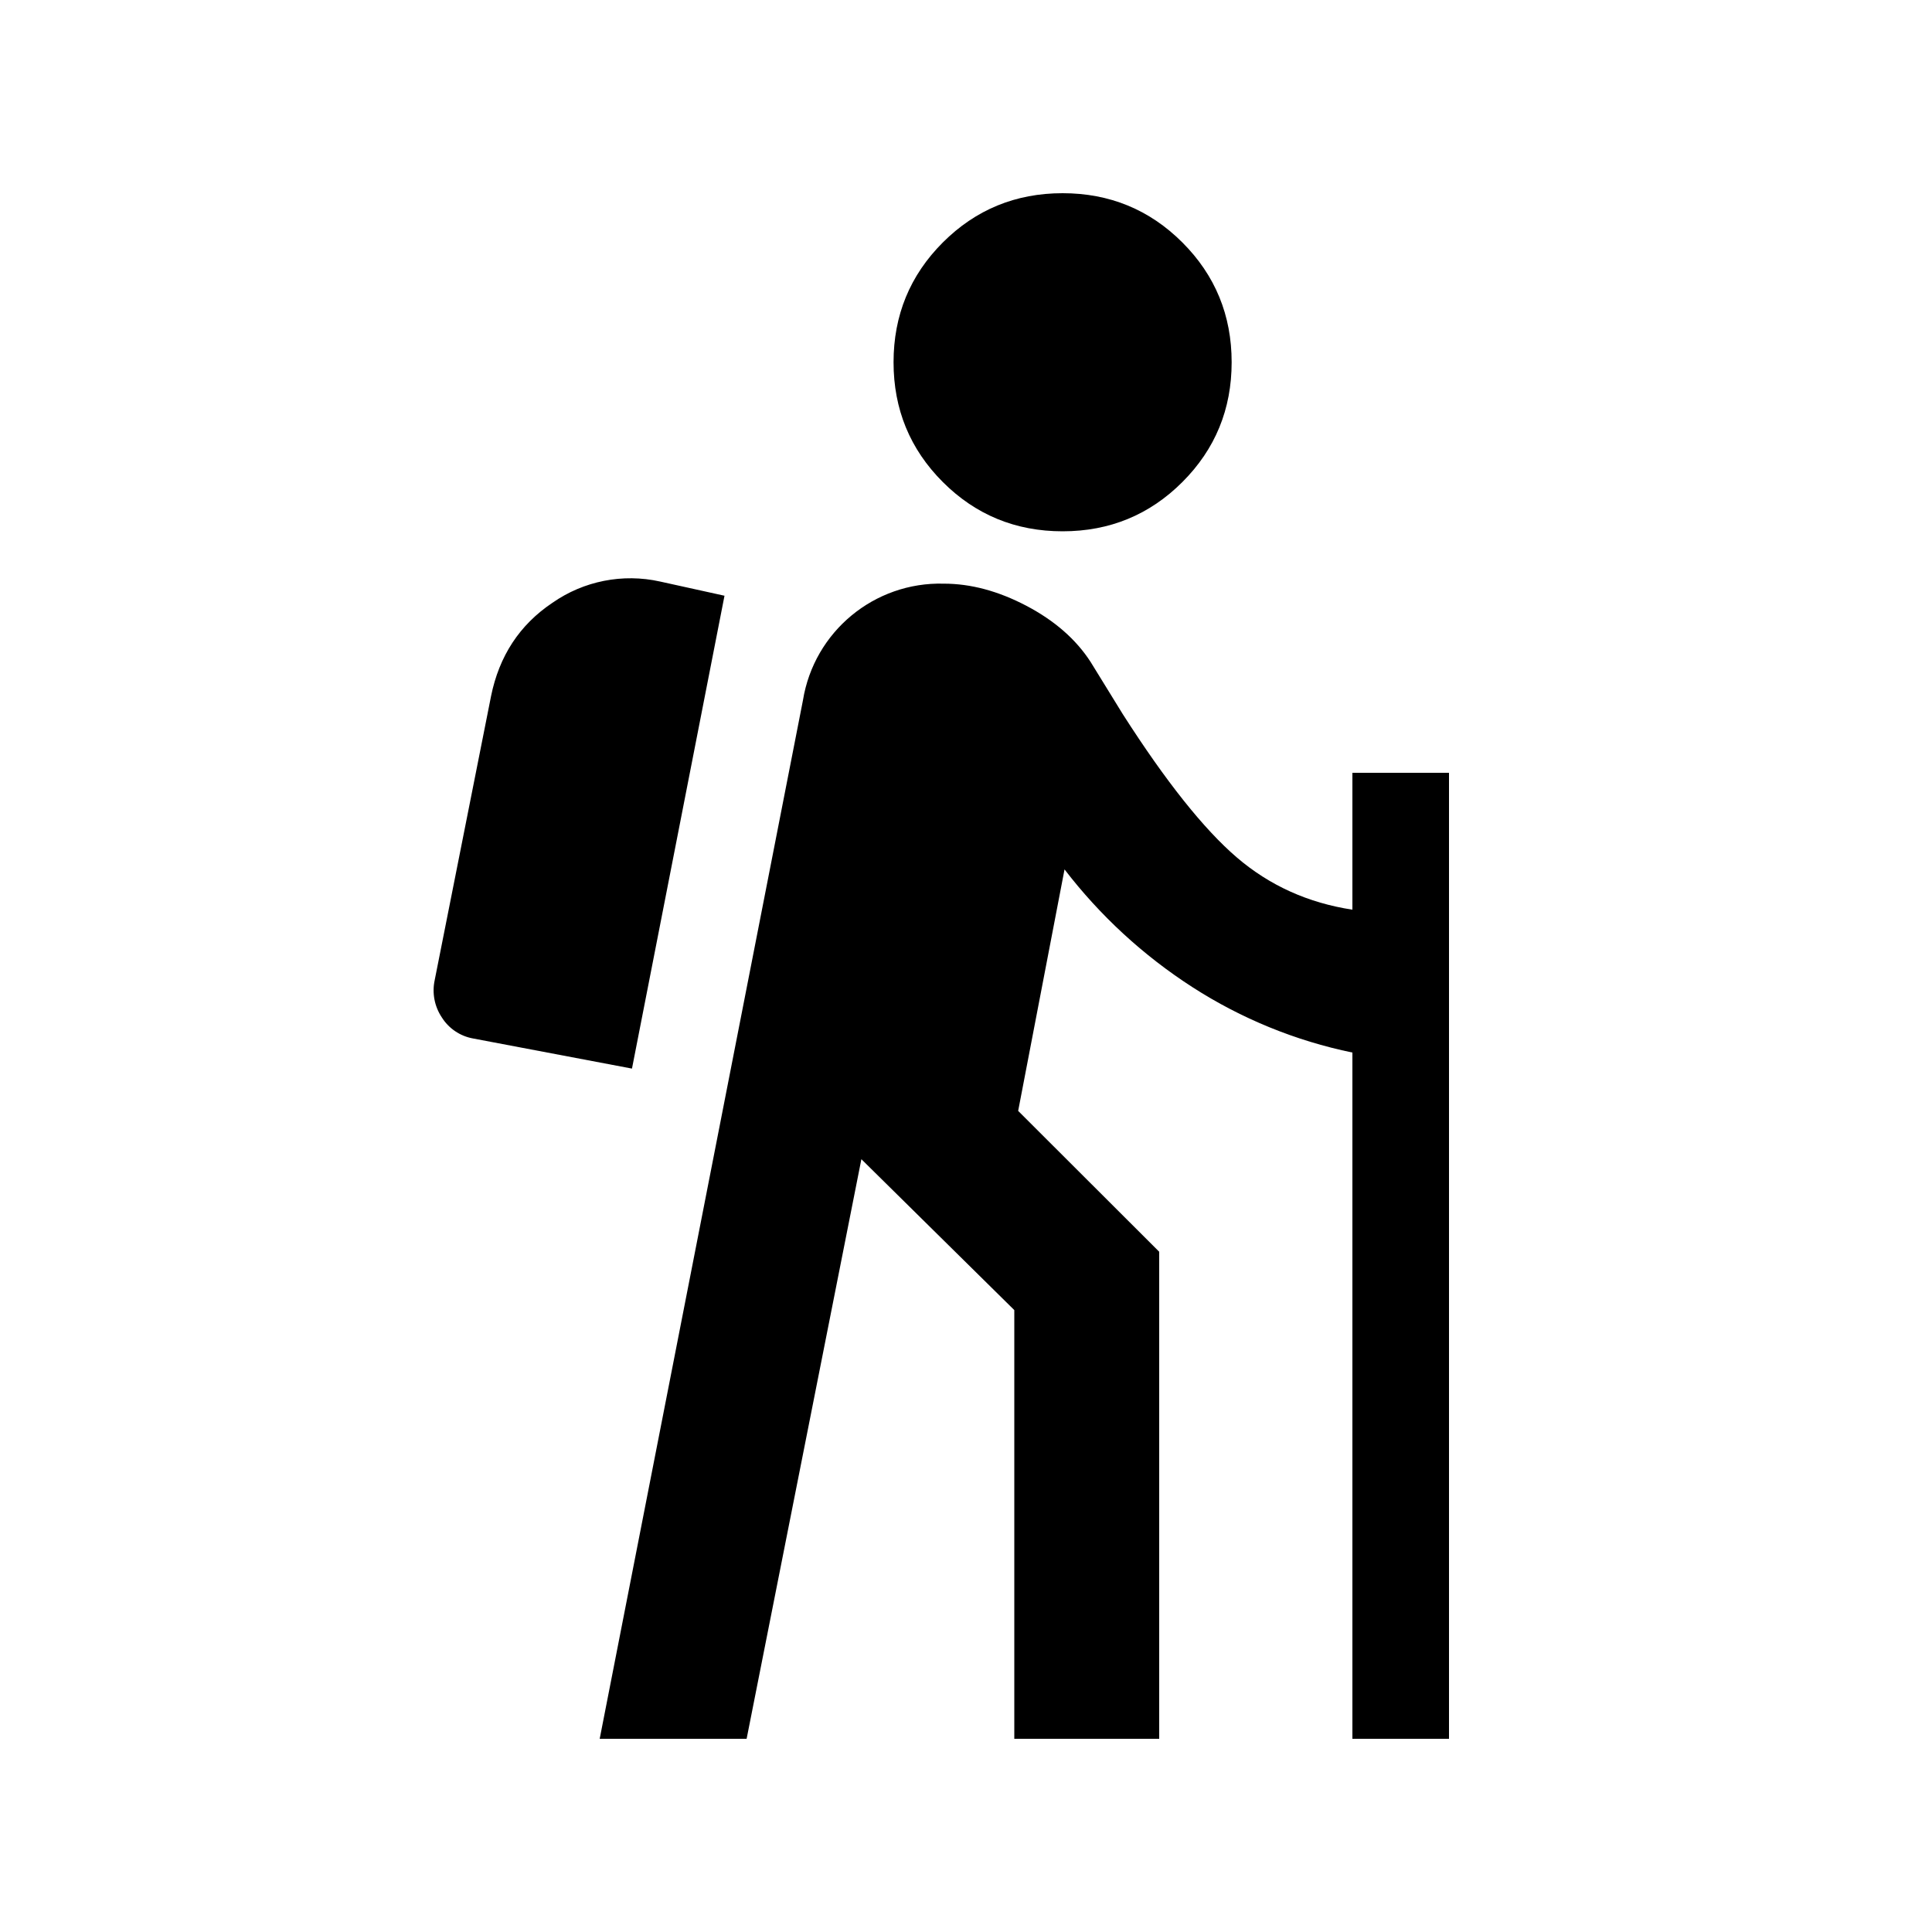
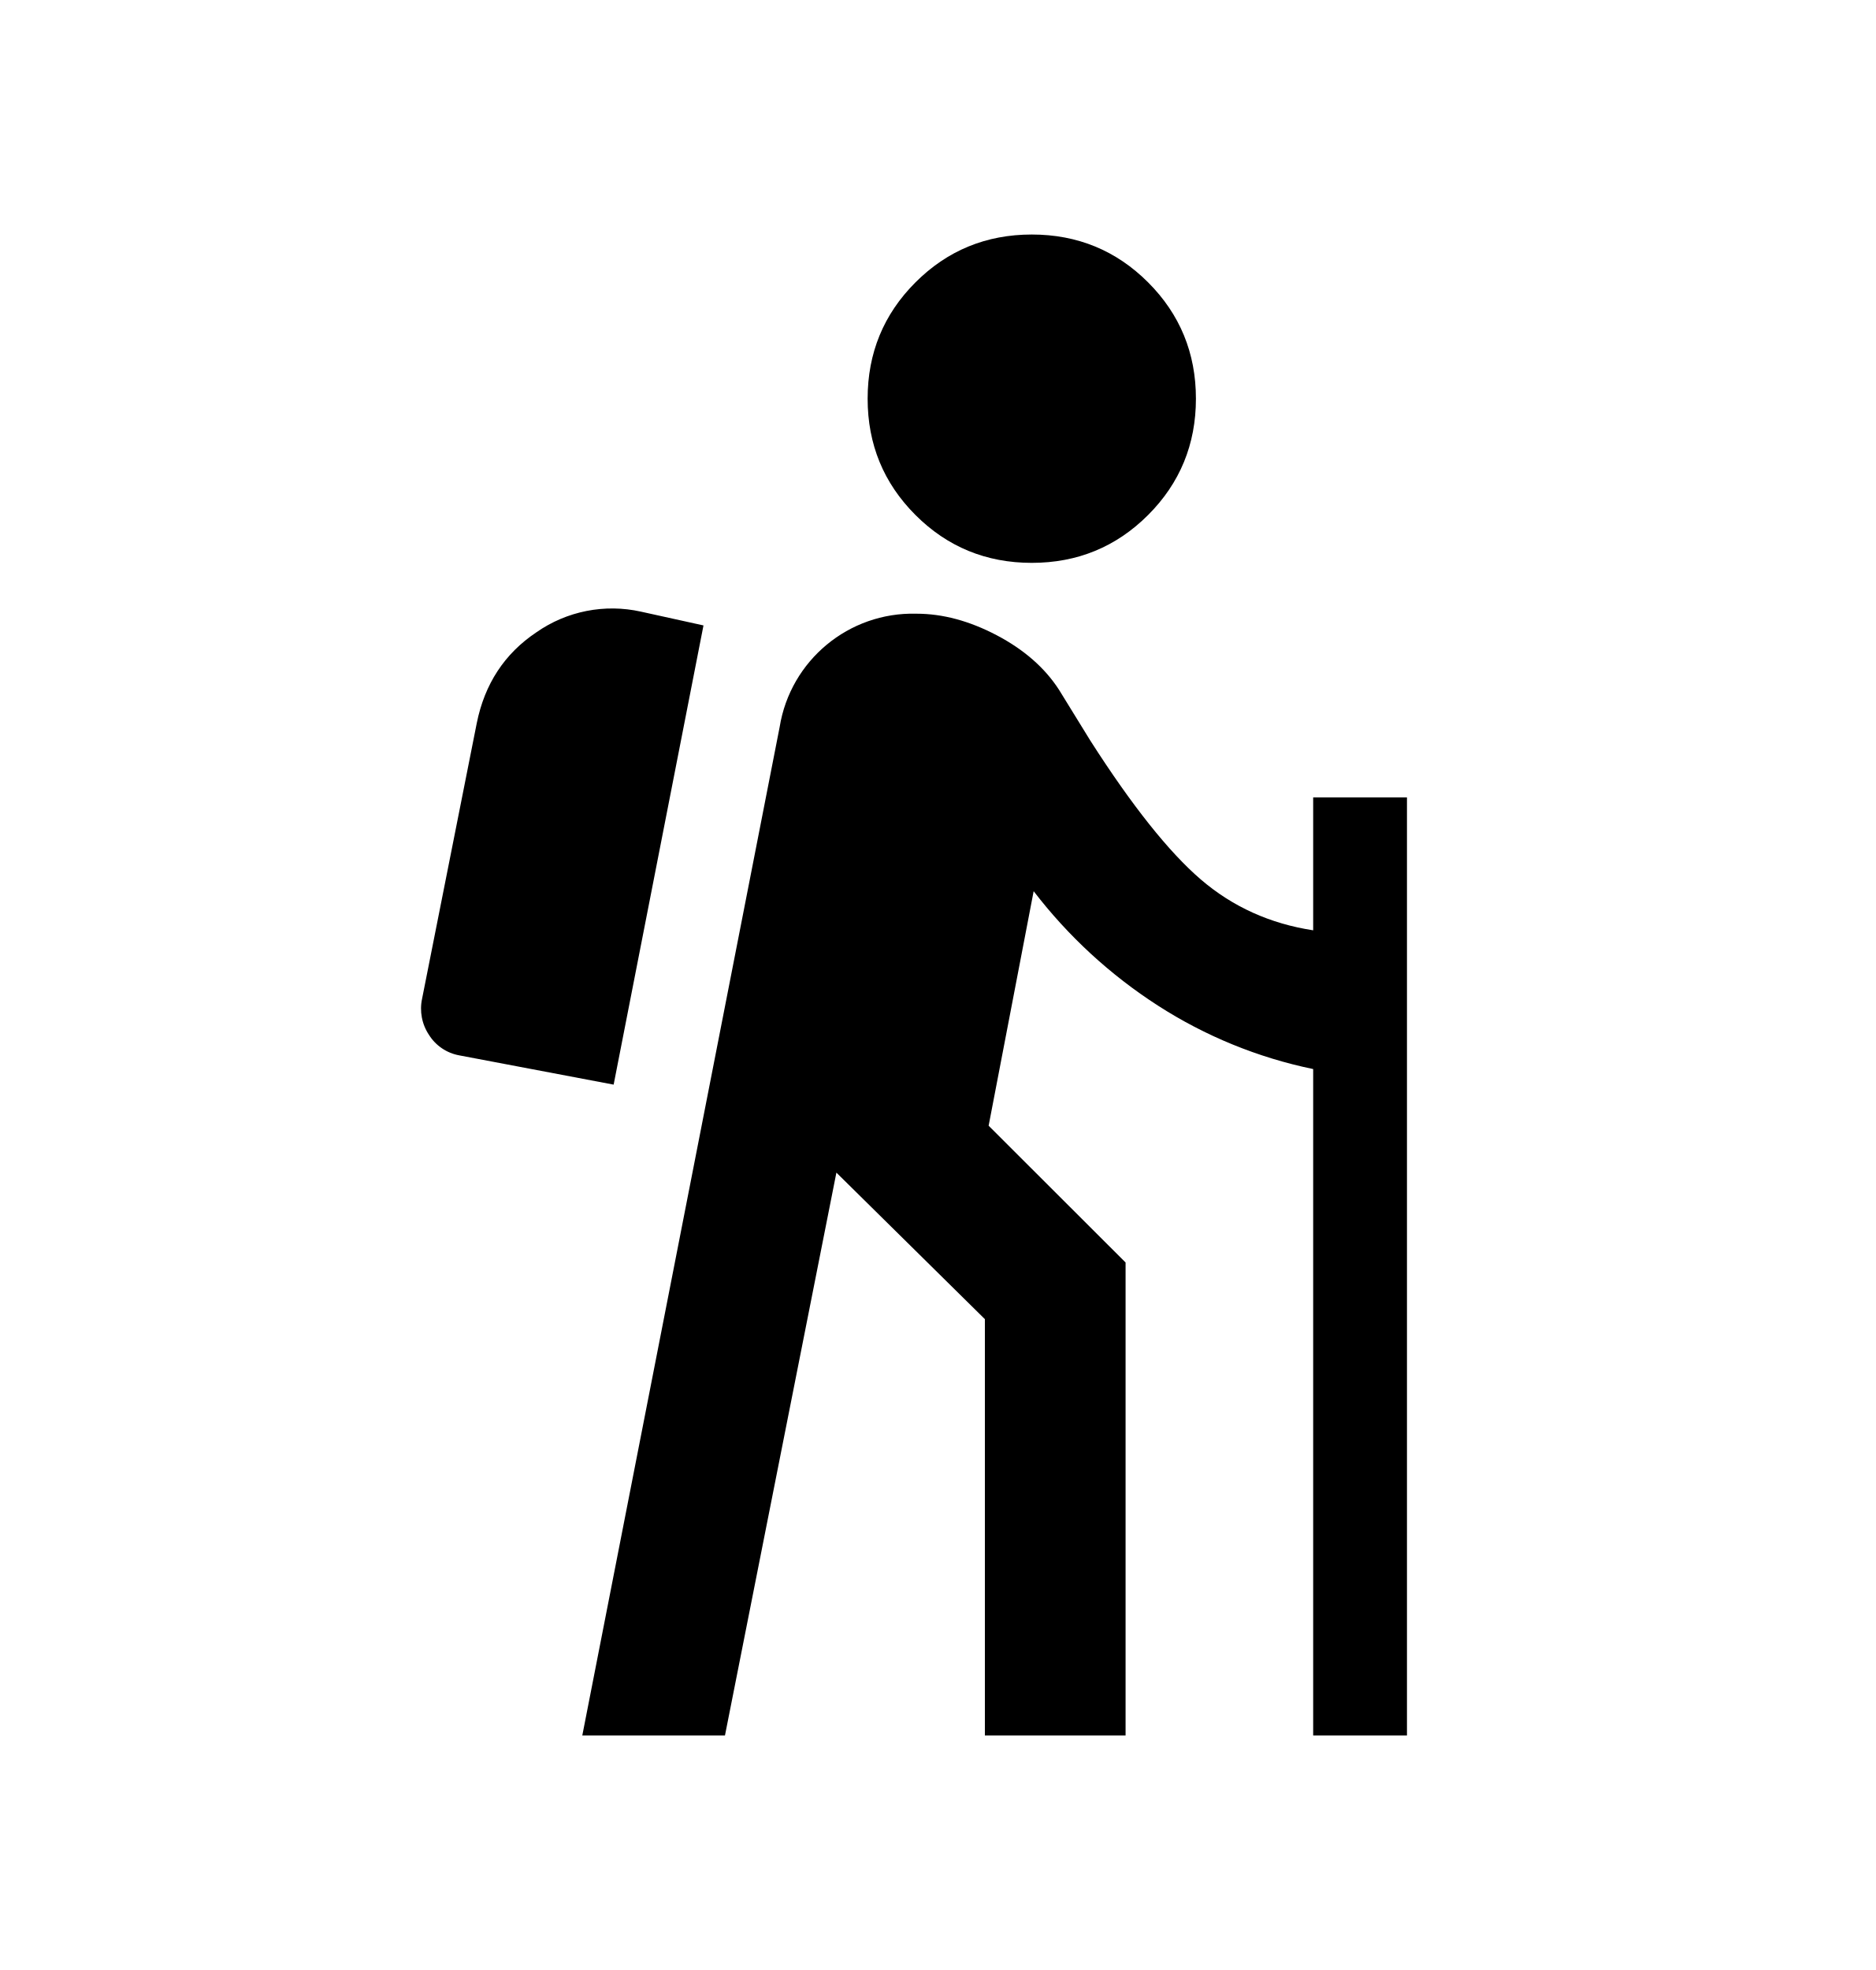
- <svg xmlns="http://www.w3.org/2000/svg" fill="currentColor" viewBox="0 0 20 20">
-   <mask id="a" width="20" height="20" x="0" y="0" maskUnits="userSpaceOnUse" style="mask-type:alpha">
-     <path d="M0 0h20v20H0z" />
+ <svg xmlns="http://www.w3.org/2000/svg" fill="currentColor" viewBox="0 0 20 21">
+   <mask id="a" width="20" height="21" x="0" y="0" maskUnits="userSpaceOnUse" style="mask-type:alpha">
+     <path d="M0 .5h20v20H0z" />
  </mask>
  <g mask="url(#a)">
-     <path d="M6.208 18 8.312 7.25A1.438 1.438 0 0 1 9.77 6.042c.279 0 .563.076.855.229.291.153.514.347.666.583l.334.542c.444.694.837 1.187 1.177 1.479.34.292.74.472 1.198.542V8h1v10h-1v-7.104a4.882 4.882 0 0 1-1.656-.677A5.254 5.254 0 0 1 11.02 9l-.48 2.5L12 12.958V18h-1.5v-4.438L8.917 12l-1.188 6h-1.52Zm.334-6.938-1.646-.312a.482.482 0 0 1-.323-.219.503.503 0 0 1-.073-.385l.583-2.938c.084-.416.295-.74.636-.968a1.41 1.41 0 0 1 1.114-.22l.667.147-.958 4.896ZM11 5.5c-.486 0-.9-.17-1.24-.51-.34-.34-.51-.754-.51-1.24s.17-.9.51-1.24C10.1 2.17 10.514 2 11 2s.9.17 1.24.51c.34.34.51.754.51 1.24s-.17.9-.51 1.24c-.34.34-.754.51-1.24.51Z" />
+     <path d="M6.208 18.5 8.312 7.75A1.438 1.438 0 0 1 9.77 6.542c.279 0 .563.076.855.229.291.153.514.347.666.583l.334.542c.444.694.837 1.187 1.177 1.479.34.292.74.472 1.198.542V8.5h1v10h-1v-7.104a4.882 4.882 0 0 1-1.656-.677A5.253 5.253 0 0 1 11.02 9.5l-.48 2.5L12 13.458V18.5h-1.5v-4.438L8.917 12.5l-1.188 6h-1.52Zm.334-6.938-1.646-.312a.482.482 0 0 1-.323-.219.503.503 0 0 1-.073-.385l.583-2.938c.084-.416.295-.74.636-.968a1.41 1.41 0 0 1 1.114-.22l.667.147-.958 4.896ZM11 6c-.486 0-.9-.17-1.24-.51-.34-.34-.51-.754-.51-1.24s.17-.9.51-1.24c.34-.34.754-.51 1.24-.51s.9.17 1.24.51c.34.34.51.754.51 1.24s-.17.9-.51 1.24c-.34.34-.754.51-1.24.51Z" />
  </g>
</svg>
